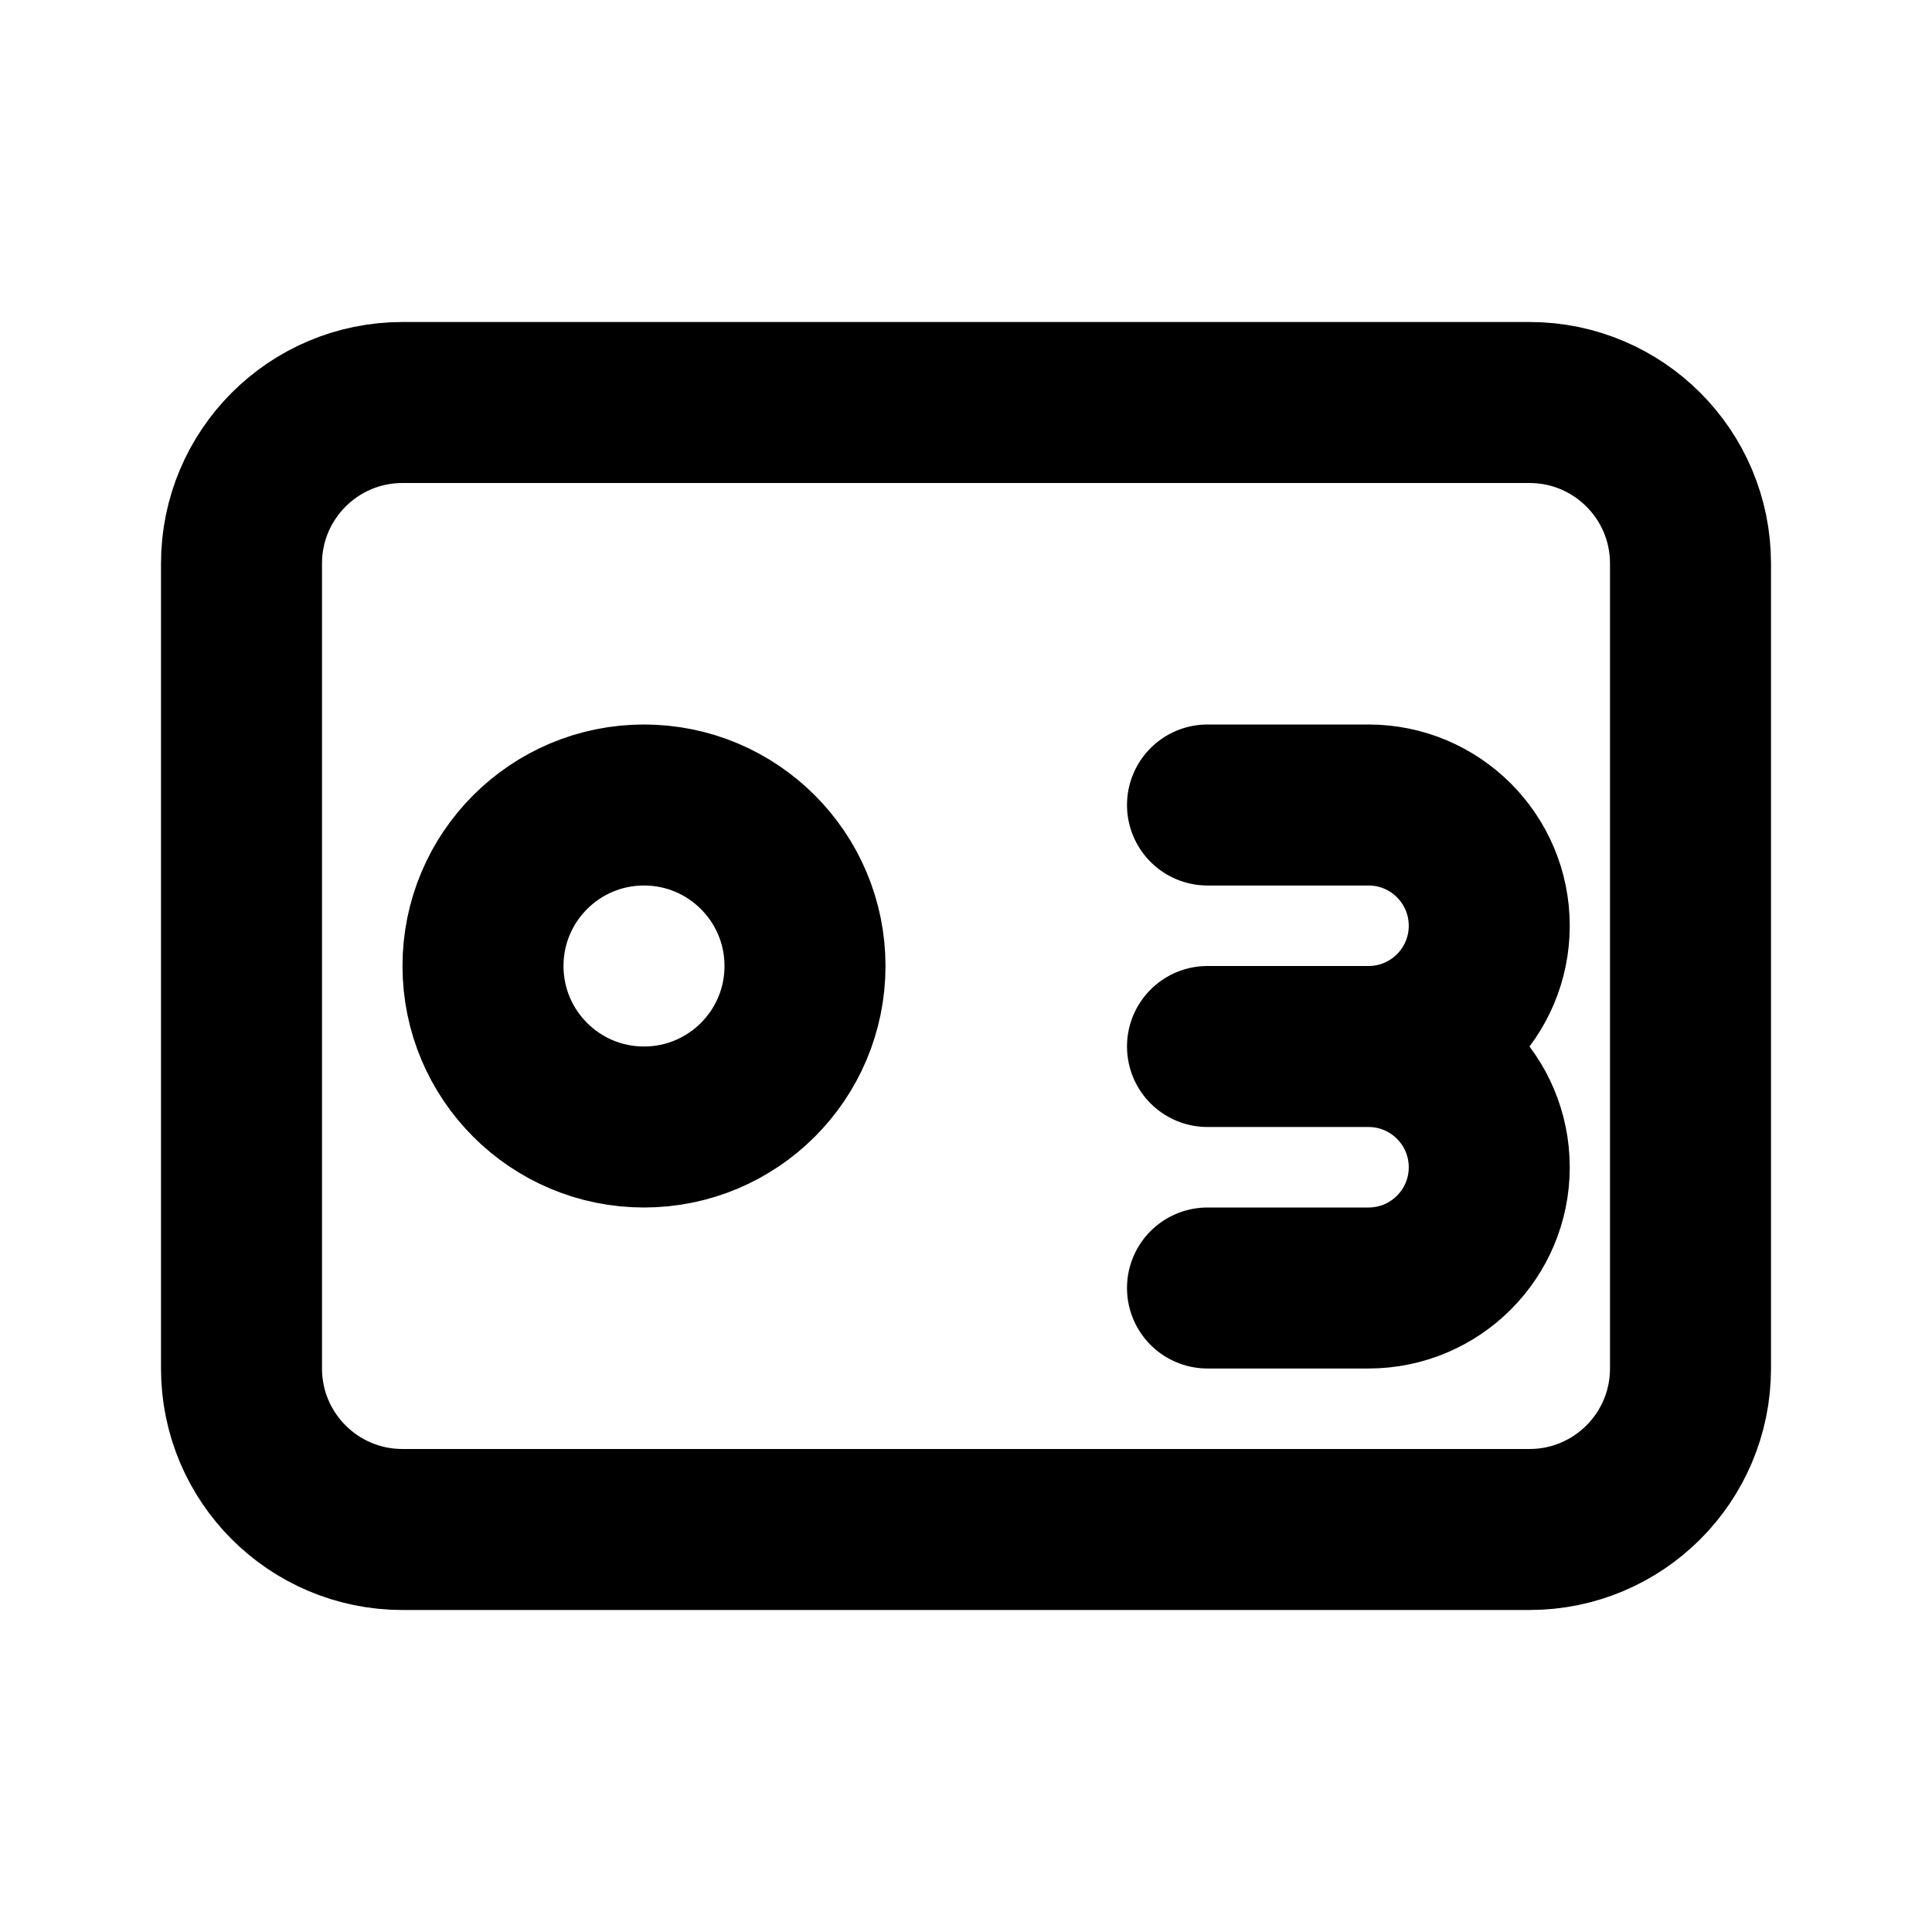
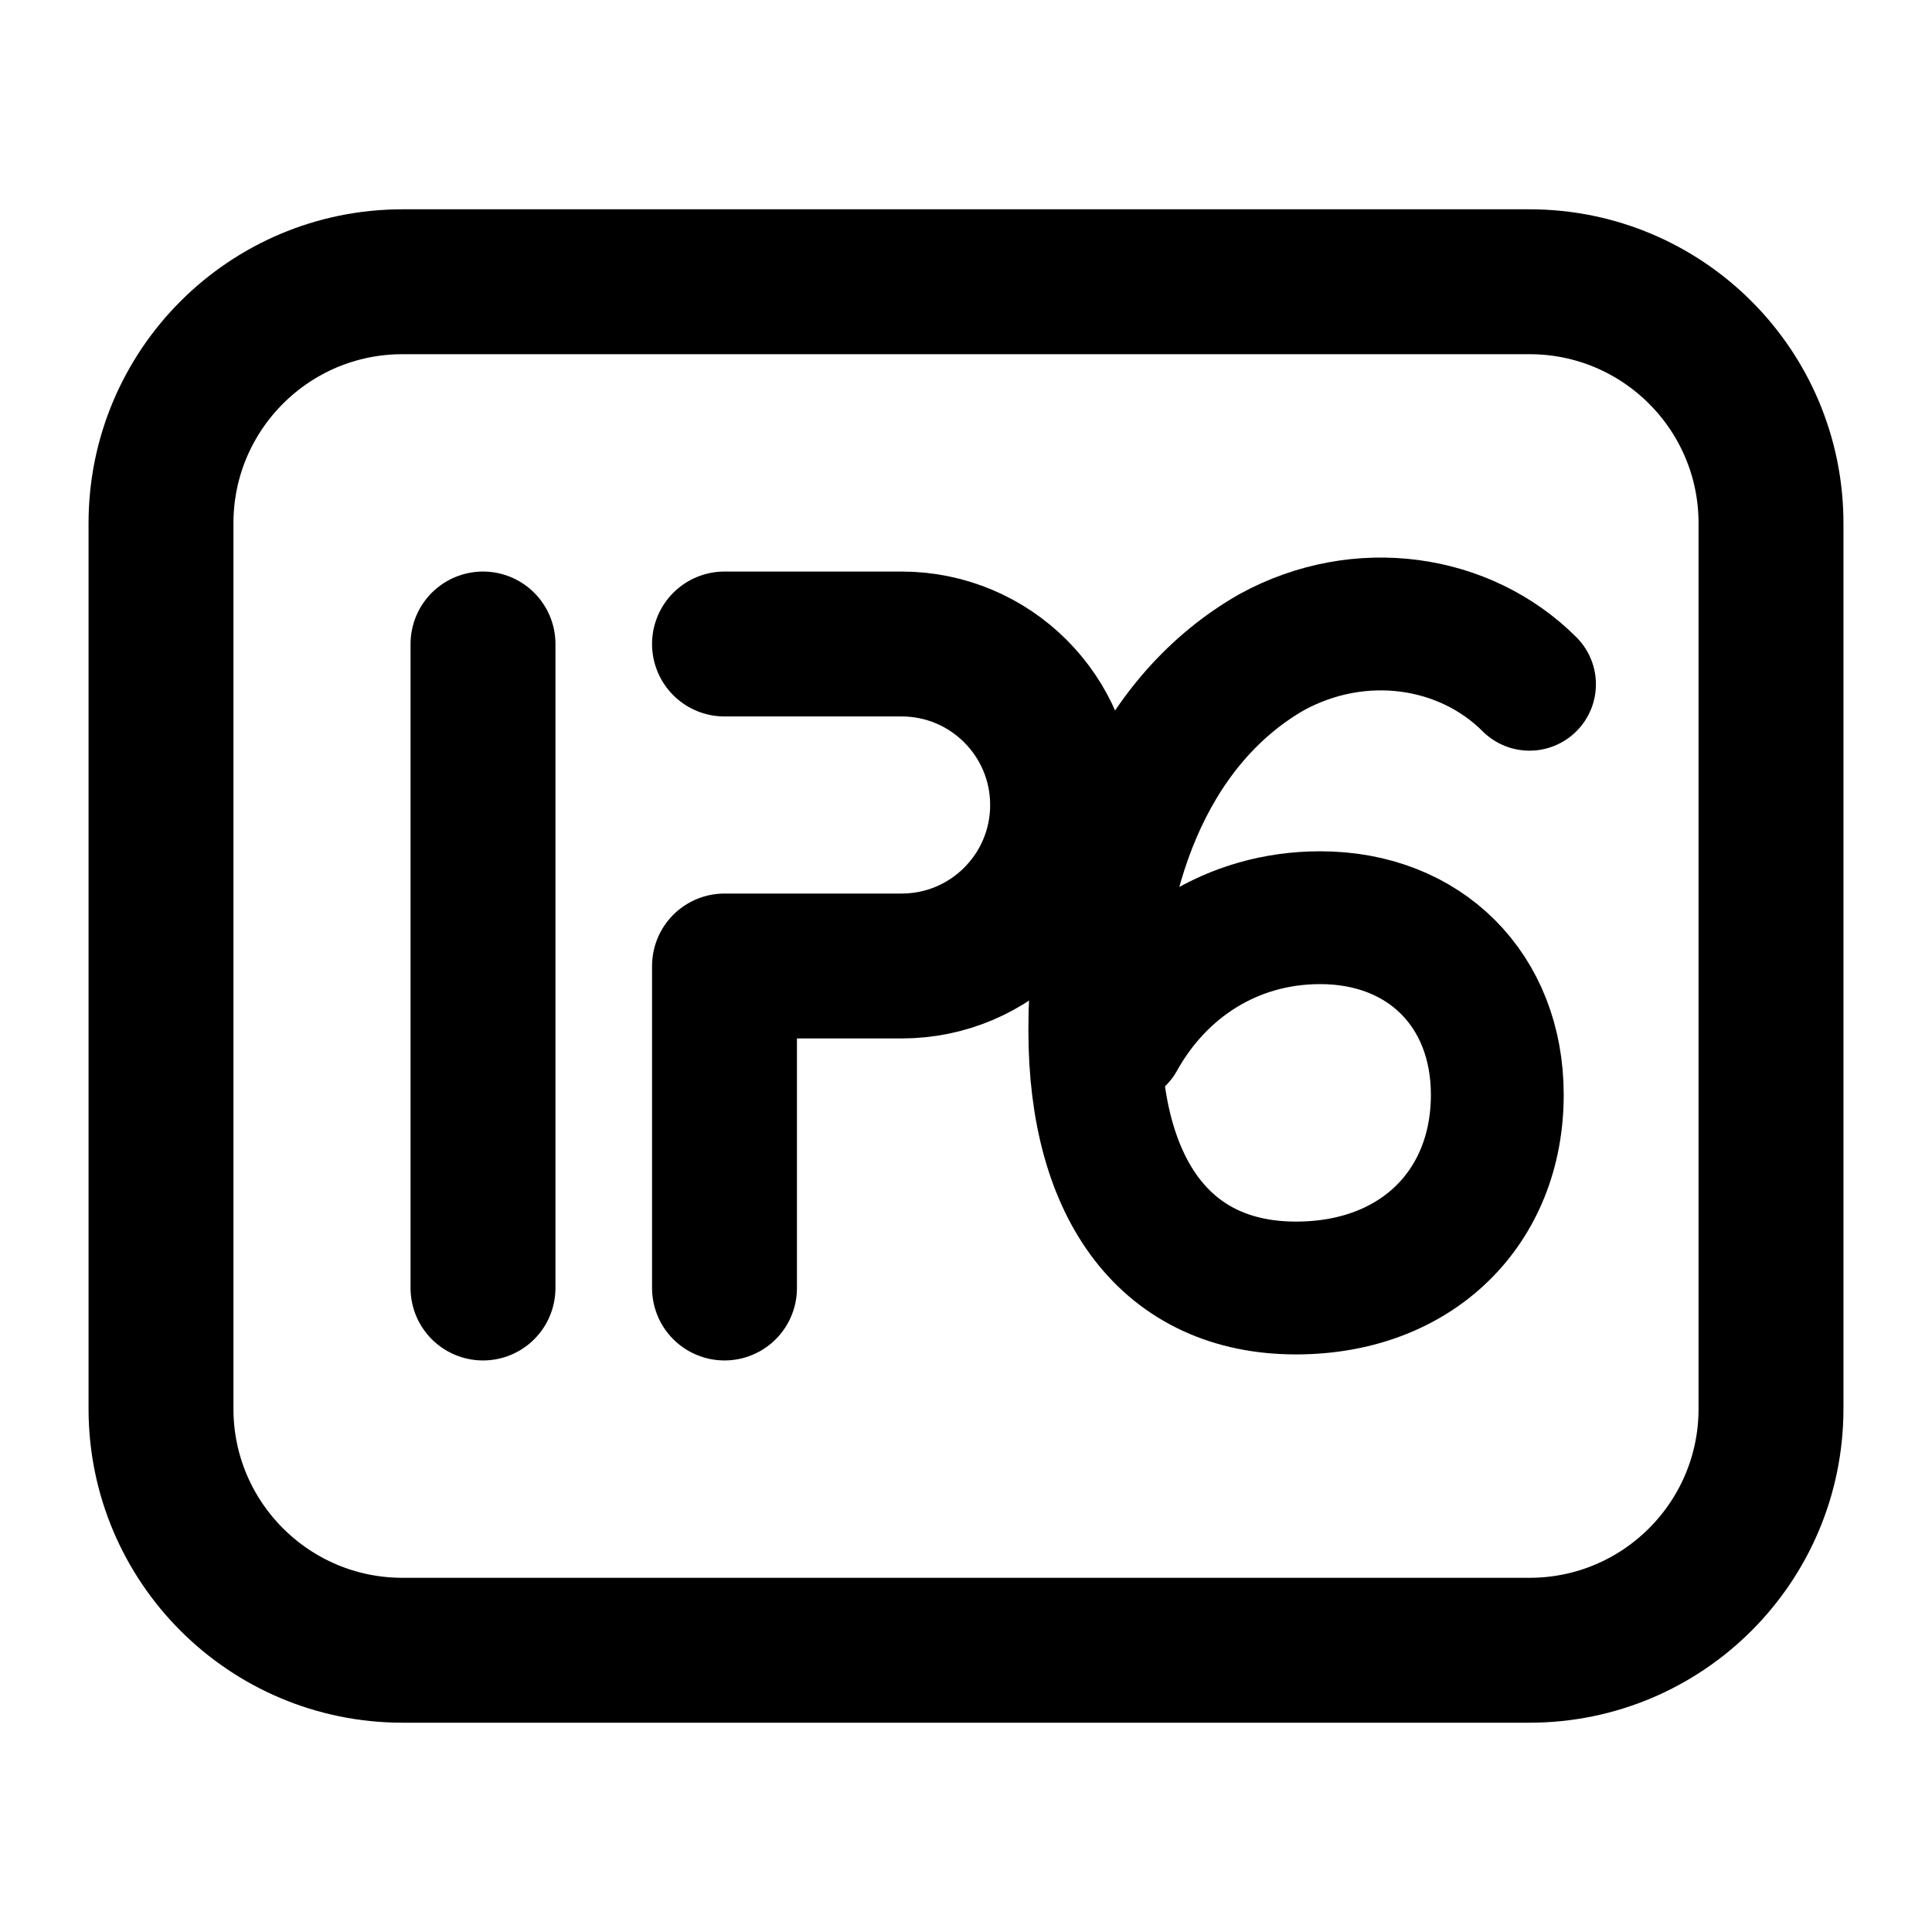
- <svg xmlns="http://www.w3.org/2000/svg" width="24" height="24" viewBox="0 0 24 24" fill="none" stroke="currentColor" stroke-width="2" stroke-linecap="round" stroke-linejoin="round" role="img" aria-label="IPv6">
-   <rect x="3" y="5" width="18" height="14" rx="2" />
-   <path d="M8 10a2 2 0 1 0 0 4 2 2 0 1 0 0-4zm7 0h2a1.5 1.5 0 0 1 0 3h-2m0 0h2a1.5 1.5 0 0 1 0 3h-2" />
+ <svg xmlns="http://www.w3.org/2000/svg" width="24" height="24" viewBox="0 0 24 24" fill="none" stroke="currentColor" stroke-width="1.8" stroke-linecap="round" stroke-linejoin="round" role="img" aria-label="IPv6">
+   <rect x="2" y="3.5" width="20" height="17" rx="3" />
+   <path d="M6 8v8M9 8h2.2a2 2 0 0 1 0 4H9v4" />
+   <path d="M19 8.5c-.8-.8-2.1-1-3.2-.4-1.4.8-2.2 2.5-2.2 4.7 0 2 .9 3.2 2.5 3.2 1.5 0 2.5-1 2.5-2.4 0-1.3-.9-2.2-2.2-2.2-1.1 0-2 .6-2.5 1.5" stroke-width="1.65" />
</svg>
